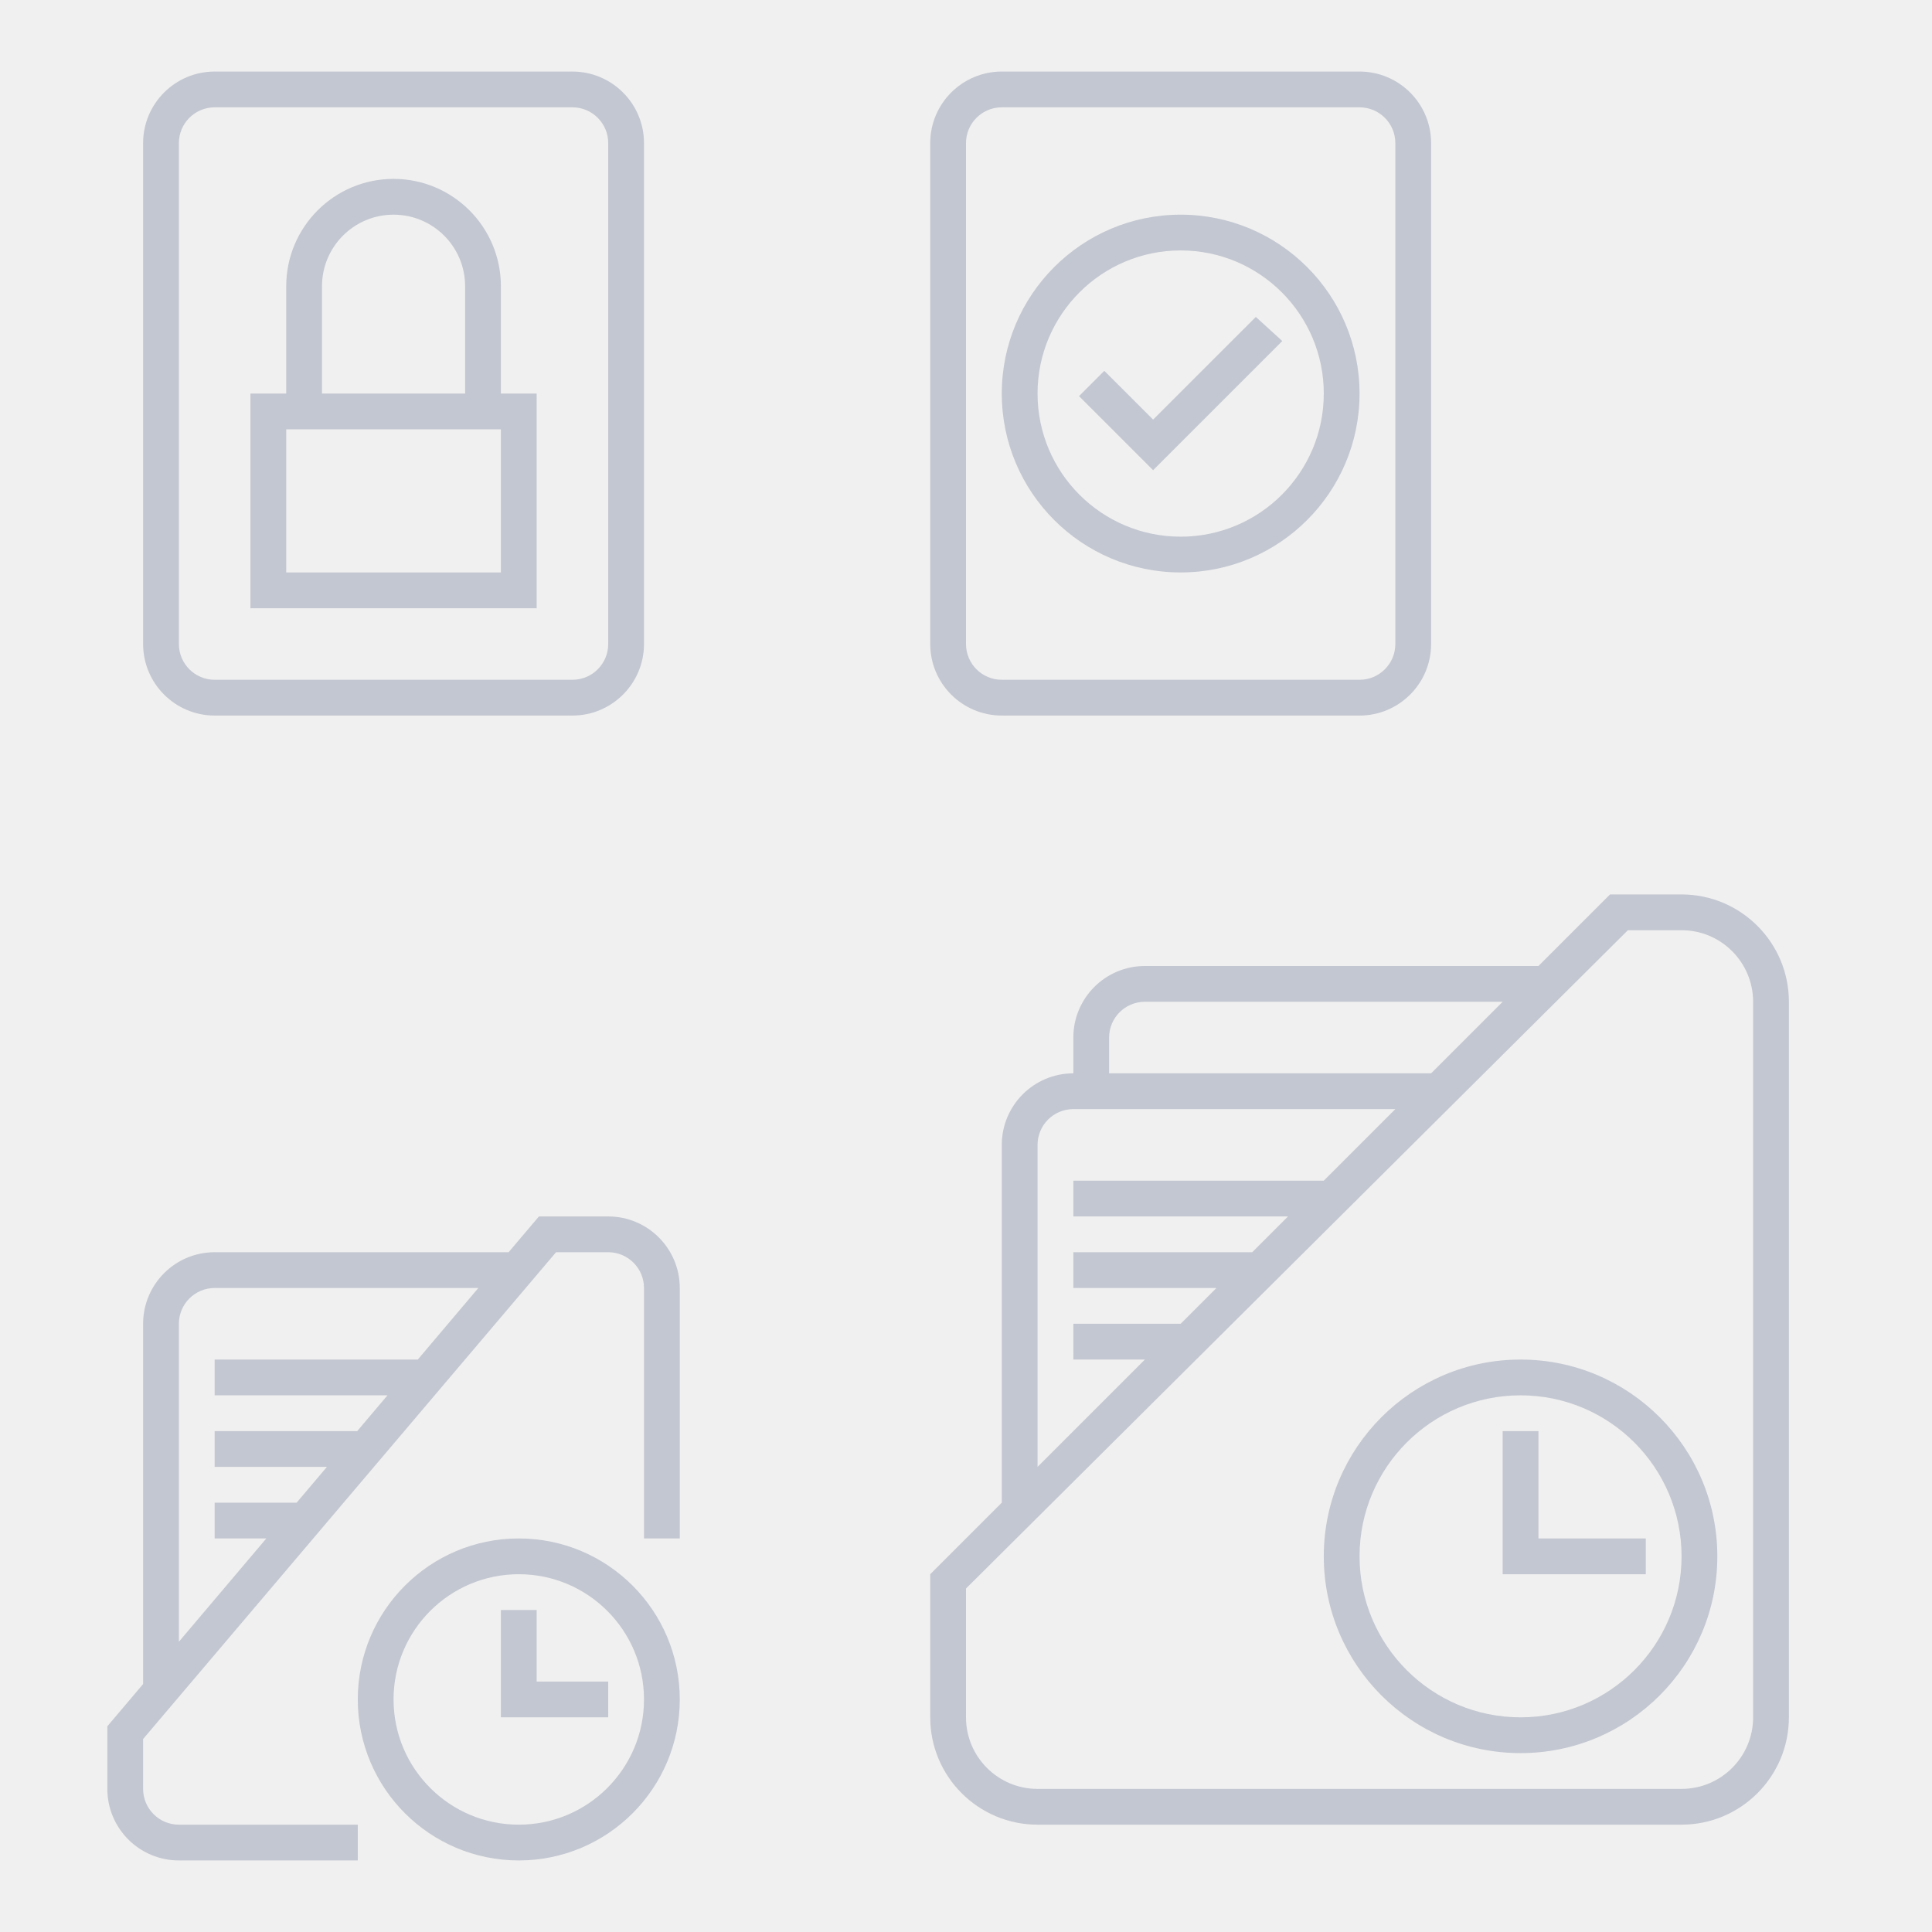
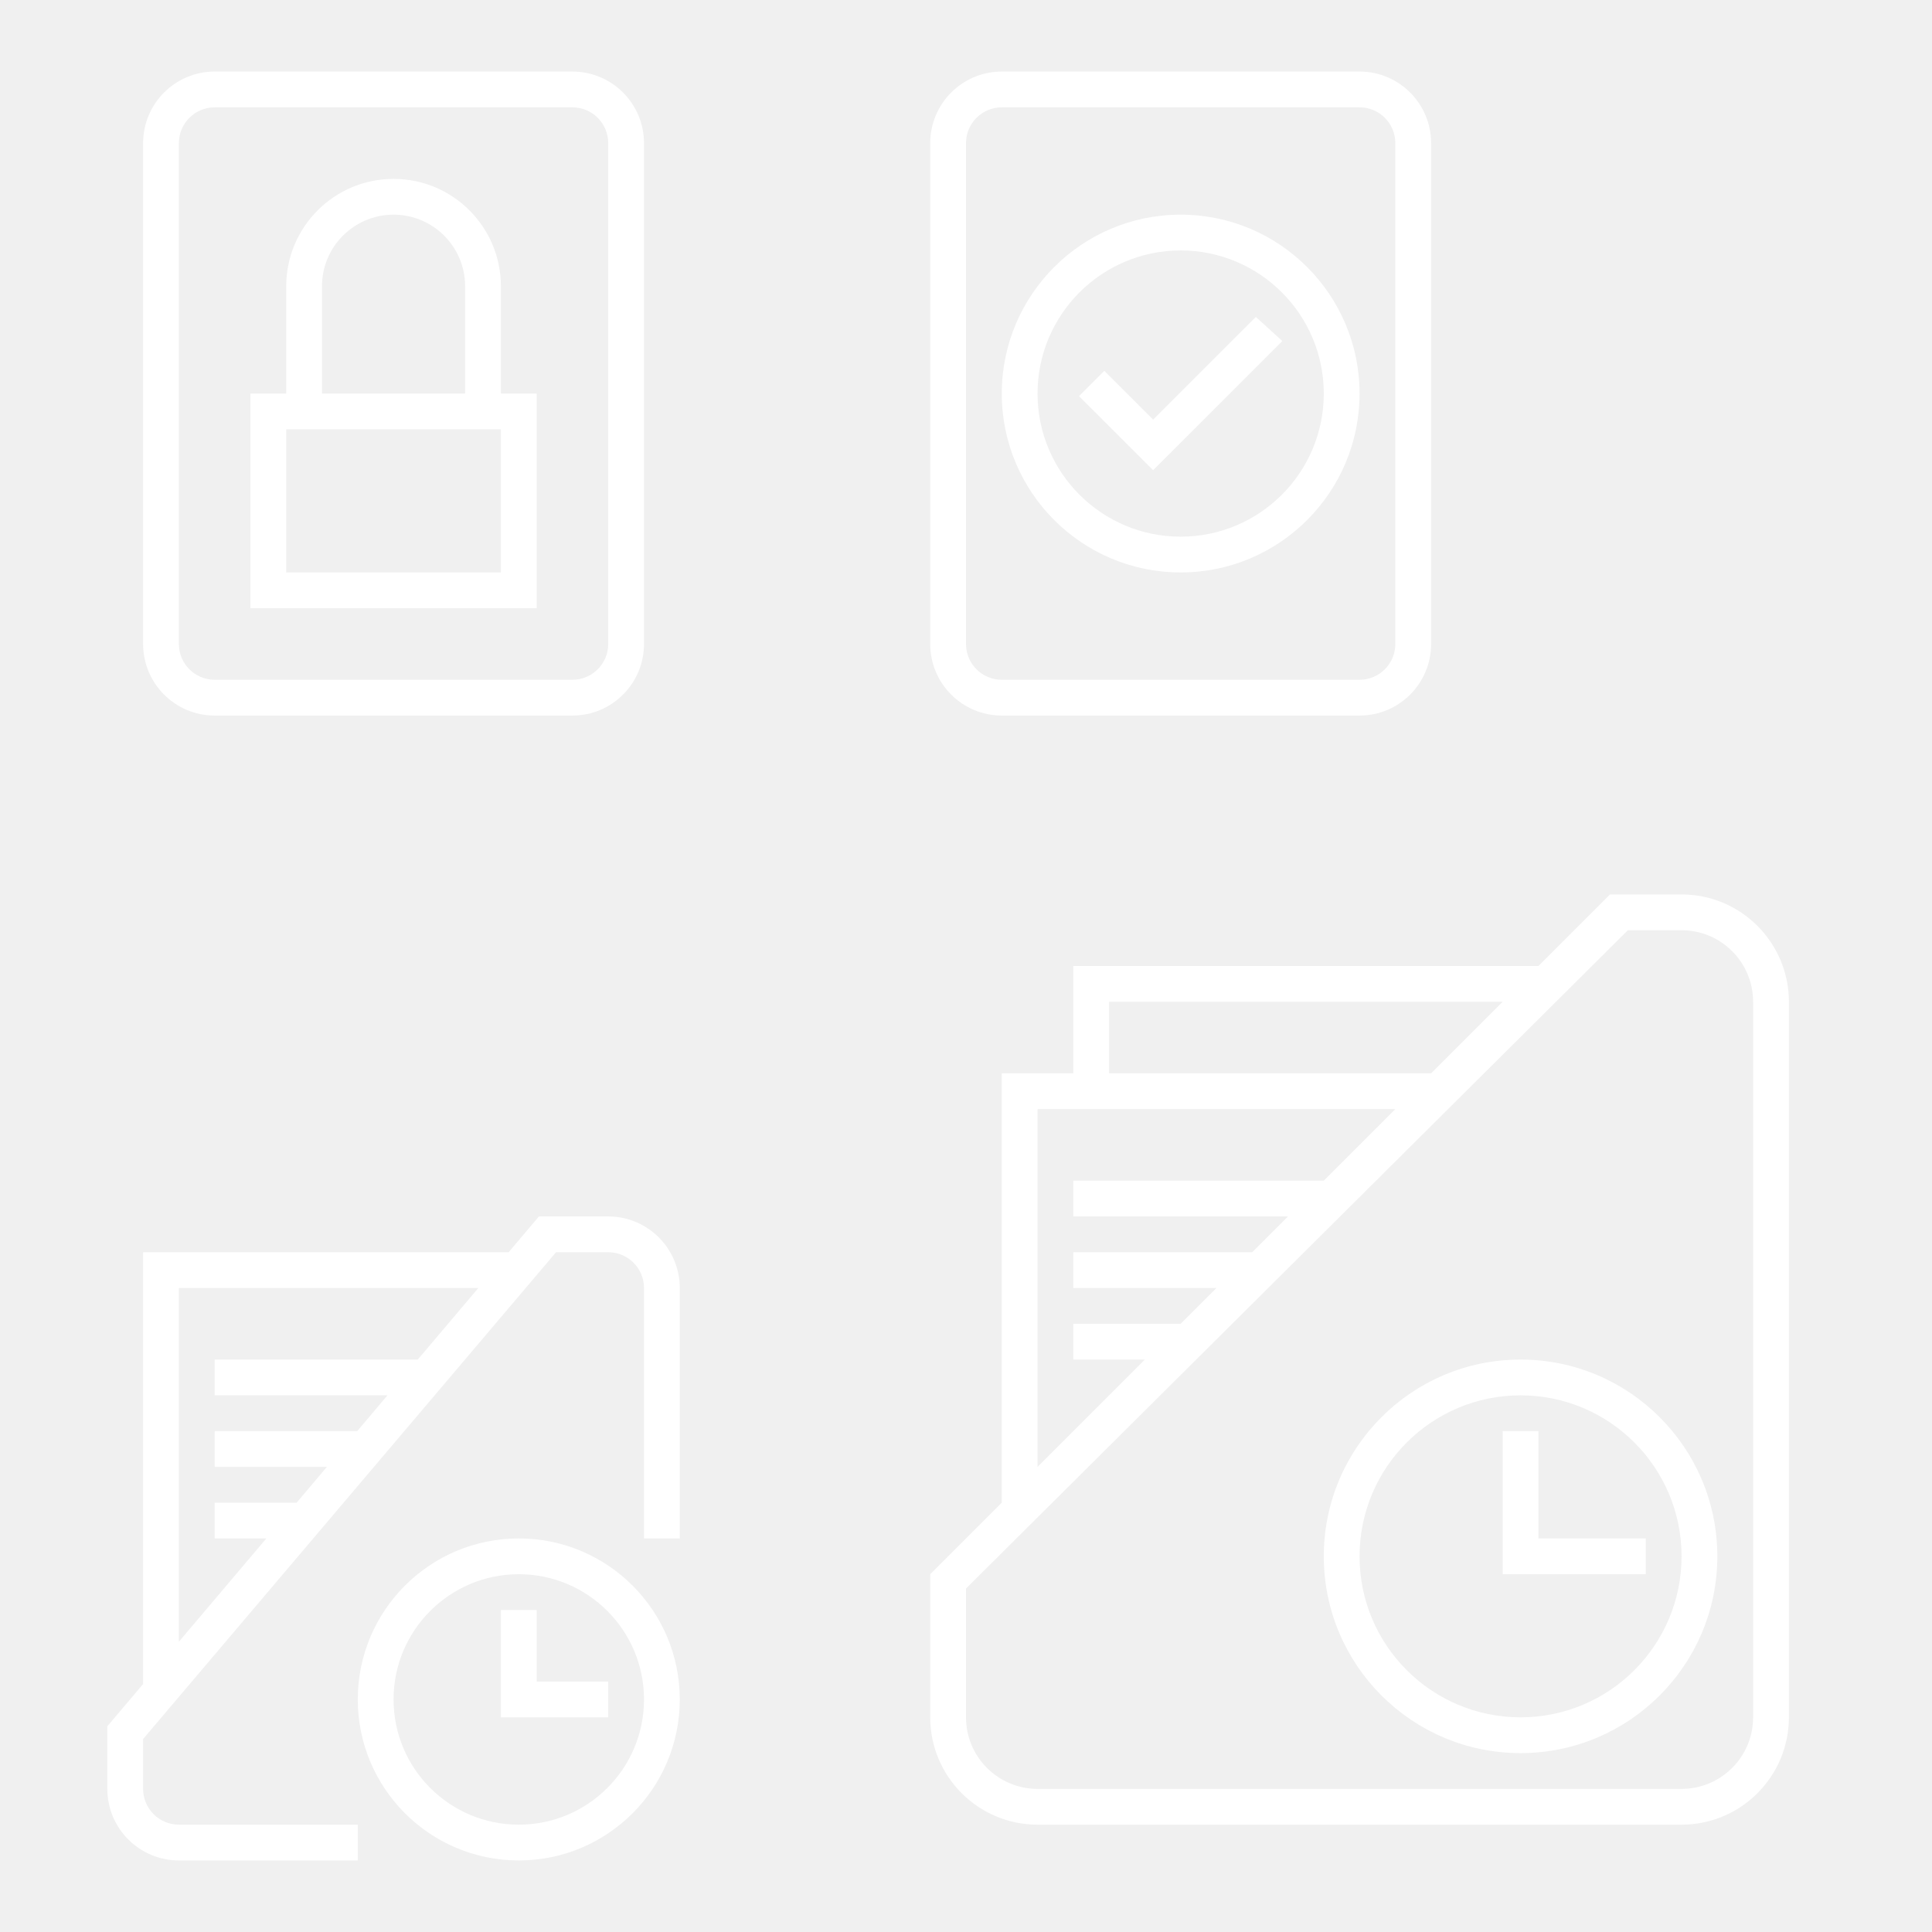
<svg xmlns="http://www.w3.org/2000/svg" height="54" width="54" version="1.1" id="svg" viewBox="0 0 54 54">
  <defs id="defs81">
    <style type="text/css" id="current-color-scheme">
      .ColorScheme-Text {
        color:#31363b;
      }
      .ColorScheme-Background {
        color:#eff0f1;
      }
      .ColorScheme-Highlight {
        color:#3daee9;
      }
      .ColorScheme-ViewText {
        color:#31363b;
      }
      .ColorScheme-ViewBackground {
        color:#fcfcfc;
      }
      .ColorScheme-ViewHover {
        color:#93cee9;
      }
      .ColorScheme-ViewFocus{
        color:#3daee9;
      }
      .ColorScheme-ButtonText {
        color:#31363b;
      }
      .ColorScheme-ButtonBackground {
        color:#eff0f1;
      }
      .ColorScheme-ButtonHover {
        color:#93cee9;
      }
      .ColorScheme-ButtonFocus{
        color:#3daee9;
      }
      .ColorScheme-NegativeText {
        color:#da4453;
      }
  </style>
  </defs>
  <g transform="translate(0,32)" id="g8125">
    <rect class="ColorScheme-Text" y="0" x="0" height="22" width="22" id="rect3802" style="opacity:1;fill:none" />
  </g>
  <g style="clip-rule:evenodd;fill-rule:evenodd;stroke-linejoin:round;stroke-miterlimit:1.414" id="document-open-recent" transform="translate(22,22)">
-     <path id="path2" style="fill:#C3C7D1" d="m 21,5 2,-2 h 2 c 1.656,0 3,1.344 3,3 v 20 c 0,1.656 -1.344,3 -3,3 H 7 C 5.344,29 4,27.656 4,26 V 22 L 6,20 V 10 C 6,8.896 6.896,8 8,8 V 7 C 8,5.896 8.896,5 10,5 Z M 25,4 H 23.5 L 5,22.4 V 26 c 0,1.104 0.896,2 2,2 h 18 c 1.104,0 2,-0.896 2,-2 V 6 C 27,4.896 26.104,4 25,4 Z M 20.5,16 C 23.536,16 26,18.464 26,21.5 26,24.536 23.536,27 20.5,27 17.464,27 15,24.536 15,21.5 15,18.464 17.464,16 20.5,16 Z m 0,1 C 22.984,17 25,19.016 25,21.5 25,23.984 22.984,26 20.5,26 18.016,26 16,23.984 16,21.5 16,19.016 18.016,17 20.5,17 Z m 3.5,5 h -4 v -4 h 1 v 3 h 3 z M 8,11 h 7 L 17,9 H 8 C 7.448,9 7,9.448 7,10 v 9 l 3,-3 H 8 v -1 h 3 l 1,-1 H 8 v -1 h 5 l 1,-1 H 8 Z M 20,6 H 10 C 9.448,6 9,6.448 9,7 v 1 h 9 z" />
+     <path id="path2" style="fill:#ffffff" d="m 21,5 2,-2 h 2 c 1.656,0 3,1.344 3,3 v 20 c 0,1.656 -1.344,3 -3,3 H 7 C 5.344,29 4,27.656 4,26 V 22 L 6,20 V 8 C 6,8 6.896,8 8,8 V 5 h 2 z M 25,4 H 23.5 L 5,22.4 V 26 c 0,1.104 0.896,2 2,2 h 18 c 1.104,0 2,-0.896 2,-2 V 6 C 27,4.896 26.104,4 25,4 Z M 20.5,16 C 23.536,16 26,18.464 26,21.5 26,24.536 23.536,27 20.5,27 17.464,27 15,24.536 15,21.5 15,18.464 17.464,16 20.5,16 Z m 0,1 C 22.984,17 25,19.016 25,21.5 25,23.984 22.984,26 20.5,26 18.016,26 16,23.984 16,21.5 16,19.016 18.016,17 20.5,17 Z m 3.5,5 h -4 v -4 h 1 v 3 h 3 z M 8,11 h 7 L 17,9 H 8 C 7.448,9 7,9 7,9 v 10 l 3,-3 H 8 v -1 h 3 l 1,-1 H 8 v -1 h 5 l 1,-1 H 8 Z M 20,6 H 10 9 v 2 h 9 z" />
    <rect y="0" x="0" height="32" width="32" id="rect817" style="fill:#ffffff;fill-opacity:0;stroke-width:0.997" />
  </g>
  <g style="clip-rule:evenodd;fill-rule:evenodd;stroke-linejoin:round;stroke-miterlimit:1.414" id="22-22-document-open-recent" transform="translate(0,32)">
    <g id="g826">
-       <path d="M 14.5,11 C 16.984,11 19,13.016 19,15.5 19,17.984 16.984,20 14.5,20 12.016,20 10,17.984 10,15.5 10,13.016 12.016,11 14.5,11 Z m 0,1 C 16.432,12 18,13.568 18,15.5 18,17.432 16.432,19 14.5,19 12.568,19 11,17.432 11,15.5 11,13.568 12.568,12 14.5,12 Z m 0.5,3 h 2 v 1 h -3 v -3 h 1 z" style="fill:#C3C7D1" id="path2-2" />
-       <path d="M 10,20 H 5 C 3.896,20 3,19.104 3,18 V 16.25 L 4,15.069 V 5 C 4,3.896 4.896,3 6,3 h 8.216 L 15.063,2 15.07,2.015 V 2 H 17 c 1.104,0 2,0.896 2,2 v 7 H 18 V 4 C 18,3.448 17.552,3 17,3 H 15.542 L 4,16.606 V 18 c 0,0.552 0.448,1 1,1 h 5 z M 13.37,4 H 6 C 5.448,4 5,4.448 5,5 v 8.887 L 7.444,11 H 6 V 10 H 8.291 L 9.137,9 H 6 V 8 H 9.984 L 10.83,7 H 6 V 6 h 5.677 z" style="fill:#C3C7D1" id="path4" />
+       <path d="M 10,20 H 5 C 3.896,20 3,19.104 3,18 V 16.25 L 4,15.069 V 3 H 14.216 L 15.063,2 15.07,2.015 V 2 H 17 c 1.104,0 2,0.896 2,2 v 7 H 18 V 4 C 18,3.448 17.552,3 17,3 H 15.542 L 4,16.606 V 18 c 0,0.552 0.448,1 1,1 h 5 z M 13.37,4 H 5 v 9.887 L 7.444,11 H 6 V 10 H 8.291 L 9.137,9 H 6 V 8 H 9.984 L 10.83,7 H 6 V 6 h 5.677 z" style="fill:#ffffff" id="path4" />
+       <path d="M 14.5,11 C 16.984,11 19,13.016 19,15.5 19,17.984 16.984,20 14.5,20 12.016,20 10,17.984 10,15.5 10,13.016 12.016,11 14.5,11 Z m 0,1 C 16.432,12 18,13.568 18,15.5 18,17.432 16.432,19 14.5,19 12.568,19 11,17.432 11,15.5 11,13.568 12.568,12 14.5,12 Z m 0.5,3 h 2 v 1 h -3 v -3 h 1 z" style="fill:#FFFFFF" id="path2-2" />
    </g>
    <rect y="0" x="0" height="22" width="22" id="rect822" style="fill:#ffffff;fill-opacity:0;stroke-width:0.996" />
  </g>
  <g style="clip-rule:evenodd;fill-rule:evenodd;stroke-linejoin:round;stroke-miterlimit:1.414" id="document-encrypt">
-     <path style="fill:#C3C7D1;fill-opacity:1" id="path2-9" d="M 16,20 H 6 C 4.896,20 4,19.104 4,18 V 4 C 4,2.896 4.896,2 6,2 h 10 c 1.104,0 2,0.896 2,2 v 14 c 0,1.104 -0.896,2 -2,2 z M 16,3 H 6 C 5.448,3 5,3.448 5,4 v 14 c 0,0.552 0.448,1 1,1 h 10 c 0.552,0 1,-0.448 1,-1 V 4 C 17,3.448 16.552,3 16,3 Z M 15,17 H 7 V 11 H 8 V 8 c 0,-1.656 1.344,-3 3,-3 1.656,0 3,1.344 3,3 v 3 h 1 z M 14,12 H 8 v 4 h 6 z M 13,8 C 13,6.896 12.104,6 11,6 9.896,6 9,6.896 9,8 v 3 h 4 z" />
+     <path style="fill:#FFFFFF;fill-opacity:1" id="path2-9" d="M 16,20 H 6 C 4.896,20 4,19.104 4,18 V 4 C 4,2.896 4.896,2 6,2 h 10 c 1.104,0 2,0.896 2,2 v 14 c 0,1.104 -0.896,2 -2,2 z M 16,3 H 6 C 5.448,3 5,3.448 5,4 v 14 c 0,0.552 0.448,1 1,1 h 10 c 0.552,0 1,-0.448 1,-1 V 4 C 17,3.448 16.552,3 16,3 Z M 15,17 H 7 V 11 H 8 V 8 c 0,-1.656 1.344,-3 3,-3 1.656,0 3,1.344 3,3 v 3 h 1 z M 14,12 H 8 v 4 h 6 z M 13,8 C 13,6.896 12.104,6 11,6 9.896,6 9,6.896 9,8 v 3 h 4 z" />
    <rect y="0" x="0" height="22" width="22" id="rect817-6" style="fill:#ffffff;fill-opacity:0;stroke-width:1.002" />
  </g>
  <g style="clip-rule:evenodd;fill-rule:evenodd;stroke-linejoin:round;stroke-miterlimit:1.414" id="document-decrypt" transform="translate(22)">
-     <path id="path2-0" d="m 16,2 c 1.104,0 2,0.896 2,2 v 14 c 0,1.104 -0.896,2 -2,2 H 6 C 4.896,20 4,19.104 4,18 V 4 C 4,2.896 4.896,2 6,2 Z m 0,1 H 6 C 5.448,3 5,3.448 5,4 v 14 c 0,0.552 0.448,1 1,1 h 10 c 0.552,0 1,-0.448 1,-1 V 4 C 17,3.448 16.552,3 16,3 Z" style="fill:#C3C7D1;fill-opacity:1" />
-     <path id="path4-3" style="fill:#C3C7D1" d="m 11,6 c 2.76,0 5,2.24 5,5 0,2.76 -2.24,5 -5,5 C 8.24,16 6,13.76 6,11 6,8.24 8.24,6 11,6 Z m 0,1 c 2.208,0 4,1.792 4,4 0,2.208 -1.792,4 -4,4 C 8.792,15 7,13.208 7,11 7,8.792 8.792,7 11,7 Z m 2.101,1.858 0.74,0.674 -3.611,3.61 -2.071,-2.07 0.707,-0.707 1.364,1.363 z" />
+     <path id="path2-0" d="m 16,2 c 1.104,0 2,0.896 2,2 v 14 c 0,1.104 -0.896,2 -2,2 H 6 C 4.896,20 4,19.104 4,18 V 4 C 4,2.896 4.896,2 6,2 Z m 0,1 H 6 C 5.448,3 5,3.448 5,4 v 14 c 0,0.552 0.448,1 1,1 h 10 c 0.552,0 1,-0.448 1,-1 V 4 C 17,3.448 16.552,3 16,3 Z" style="fill:#FFFFFF;fill-opacity:1" />
+     <path id="path4-3" style="fill:#FFFFFF" d="m 11,6 c 2.76,0 5,2.24 5,5 0,2.76 -2.24,5 -5,5 C 8.24,16 6,13.76 6,11 6,8.24 8.24,6 11,6 Z m 0,1 c 2.208,0 4,1.792 4,4 0,2.208 -1.792,4 -4,4 C 8.792,15 7,13.208 7,11 7,8.792 8.792,7 11,7 Z m 2.101,1.858 0.74,0.674 -3.611,3.61 -2.071,-2.07 0.707,-0.707 1.364,1.363 z" />
    <rect y="0" x="0" height="22" width="22" id="rect822-1" style="fill:#ffffff;fill-opacity:0;stroke-width:0.913" />
  </g>
  <g style="clip-rule:evenodd;fill-rule:evenodd;stroke-linejoin:round;stroke-miterlimit:1.414" id="16-16-document-encrypt" transform="translate(-16)">
-     <path style="fill:#C3C7D1" d="M 12,14 H 4 V 8 H 5 V 5 C 5,3.344 6.344,2 8,2 c 1.656,0 3,1.344 3,3 v 3 h 1 z M 11,9 H 5 v 4 h 6 z M 10,5 C 10,3.896 9.104,3 8,3 6.896,3 6,3.896 6,5 v 3 h 4 z" id="path2-9-1" />
+     <path style="fill:#FFFFFF" d="M 12,14 H 4 V 8 H 5 V 5 C 5,3.344 6.344,2 8,2 c 1.656,0 3,1.344 3,3 v 3 h 1 z M 11,9 H 5 v 4 h 6 z M 10,5 C 10,3.896 9.104,3 8,3 6.896,3 6,3.896 6,5 v 3 h 4 z" id="path2-9-1" />
    <rect y="0" x="0" height="16" width="16" id="rect819" style="fill:#ffffff;fill-opacity:0;stroke-width:1.063" />
  </g>
  <g style="clip-rule:evenodd;fill-rule:evenodd;stroke-linejoin:round;stroke-miterlimit:1.414" id="16-16-document-decrypt" transform="translate(-16,16)">
-     <path style="fill:#C3C7D1" d="m 8,3 c 2.76,0 5,2.24 5,5 0,2.76 -2.24,5 -5,5 C 5.24,13 3,10.76 3,8 3,5.24 5.24,3 8,3 Z m 0,1 c 2.208,0 4,1.792 4,4 0,2.208 -1.792,4 -4,4 C 5.792,12 4,10.208 4,8 4,5.792 5.792,4 8,4 Z m 2.101,1.858 0.74,0.674 L 7.23,10.142 5.159,8.072 5.866,7.365 7.23,8.728 Z" id="path4-3-4" />
+     <path style="fill:#FFFFFF" d="m 8,3 c 2.76,0 5,2.24 5,5 0,2.76 -2.24,5 -5,5 C 5.24,13 3,10.76 3,8 3,5.24 5.24,3 8,3 Z m 0,1 c 2.208,0 4,1.792 4,4 0,2.208 -1.792,4 -4,4 C 5.792,12 4,10.208 4,8 4,5.792 5.792,4 8,4 Z m 2.101,1.858 0.74,0.674 L 7.23,10.142 5.159,8.072 5.866,7.365 7.23,8.728 Z" id="path4-3-4" />
    <rect y="0" x="0" height="16" width="16" id="rect819-7" style="fill:#ffffff;fill-opacity:0;stroke-width:0.954" />
  </g>
+   <g id="document-edit" transform="translate(54,38)">
+     <path id="rect839" d="M 3,1 V 2 H 5 V 6 H 4 v 1 h 1 v 4 H 3 v 1 H 8 V 11 H 6 V 7 H 7 V 6 H 6 V 2 H 8 V 1 Z M 1,14 v 1 h 14 v -1 z" style="opacity:1;fill:#ffffff;fill-opacity:1;stroke:none;stroke-width:1;stroke-miterlimit:4;stroke-dasharray:none;stroke-opacity:1" />
+     <rect y="0" x="0" height="16" width="16" id="rect880" style="opacity:1;fill:#aad400;fill-opacity:0;stroke:none;stroke-width:1;stroke-miterlimit:4;stroke-dasharray:none;stroke-opacity:1" />
+   </g>
</svg>
